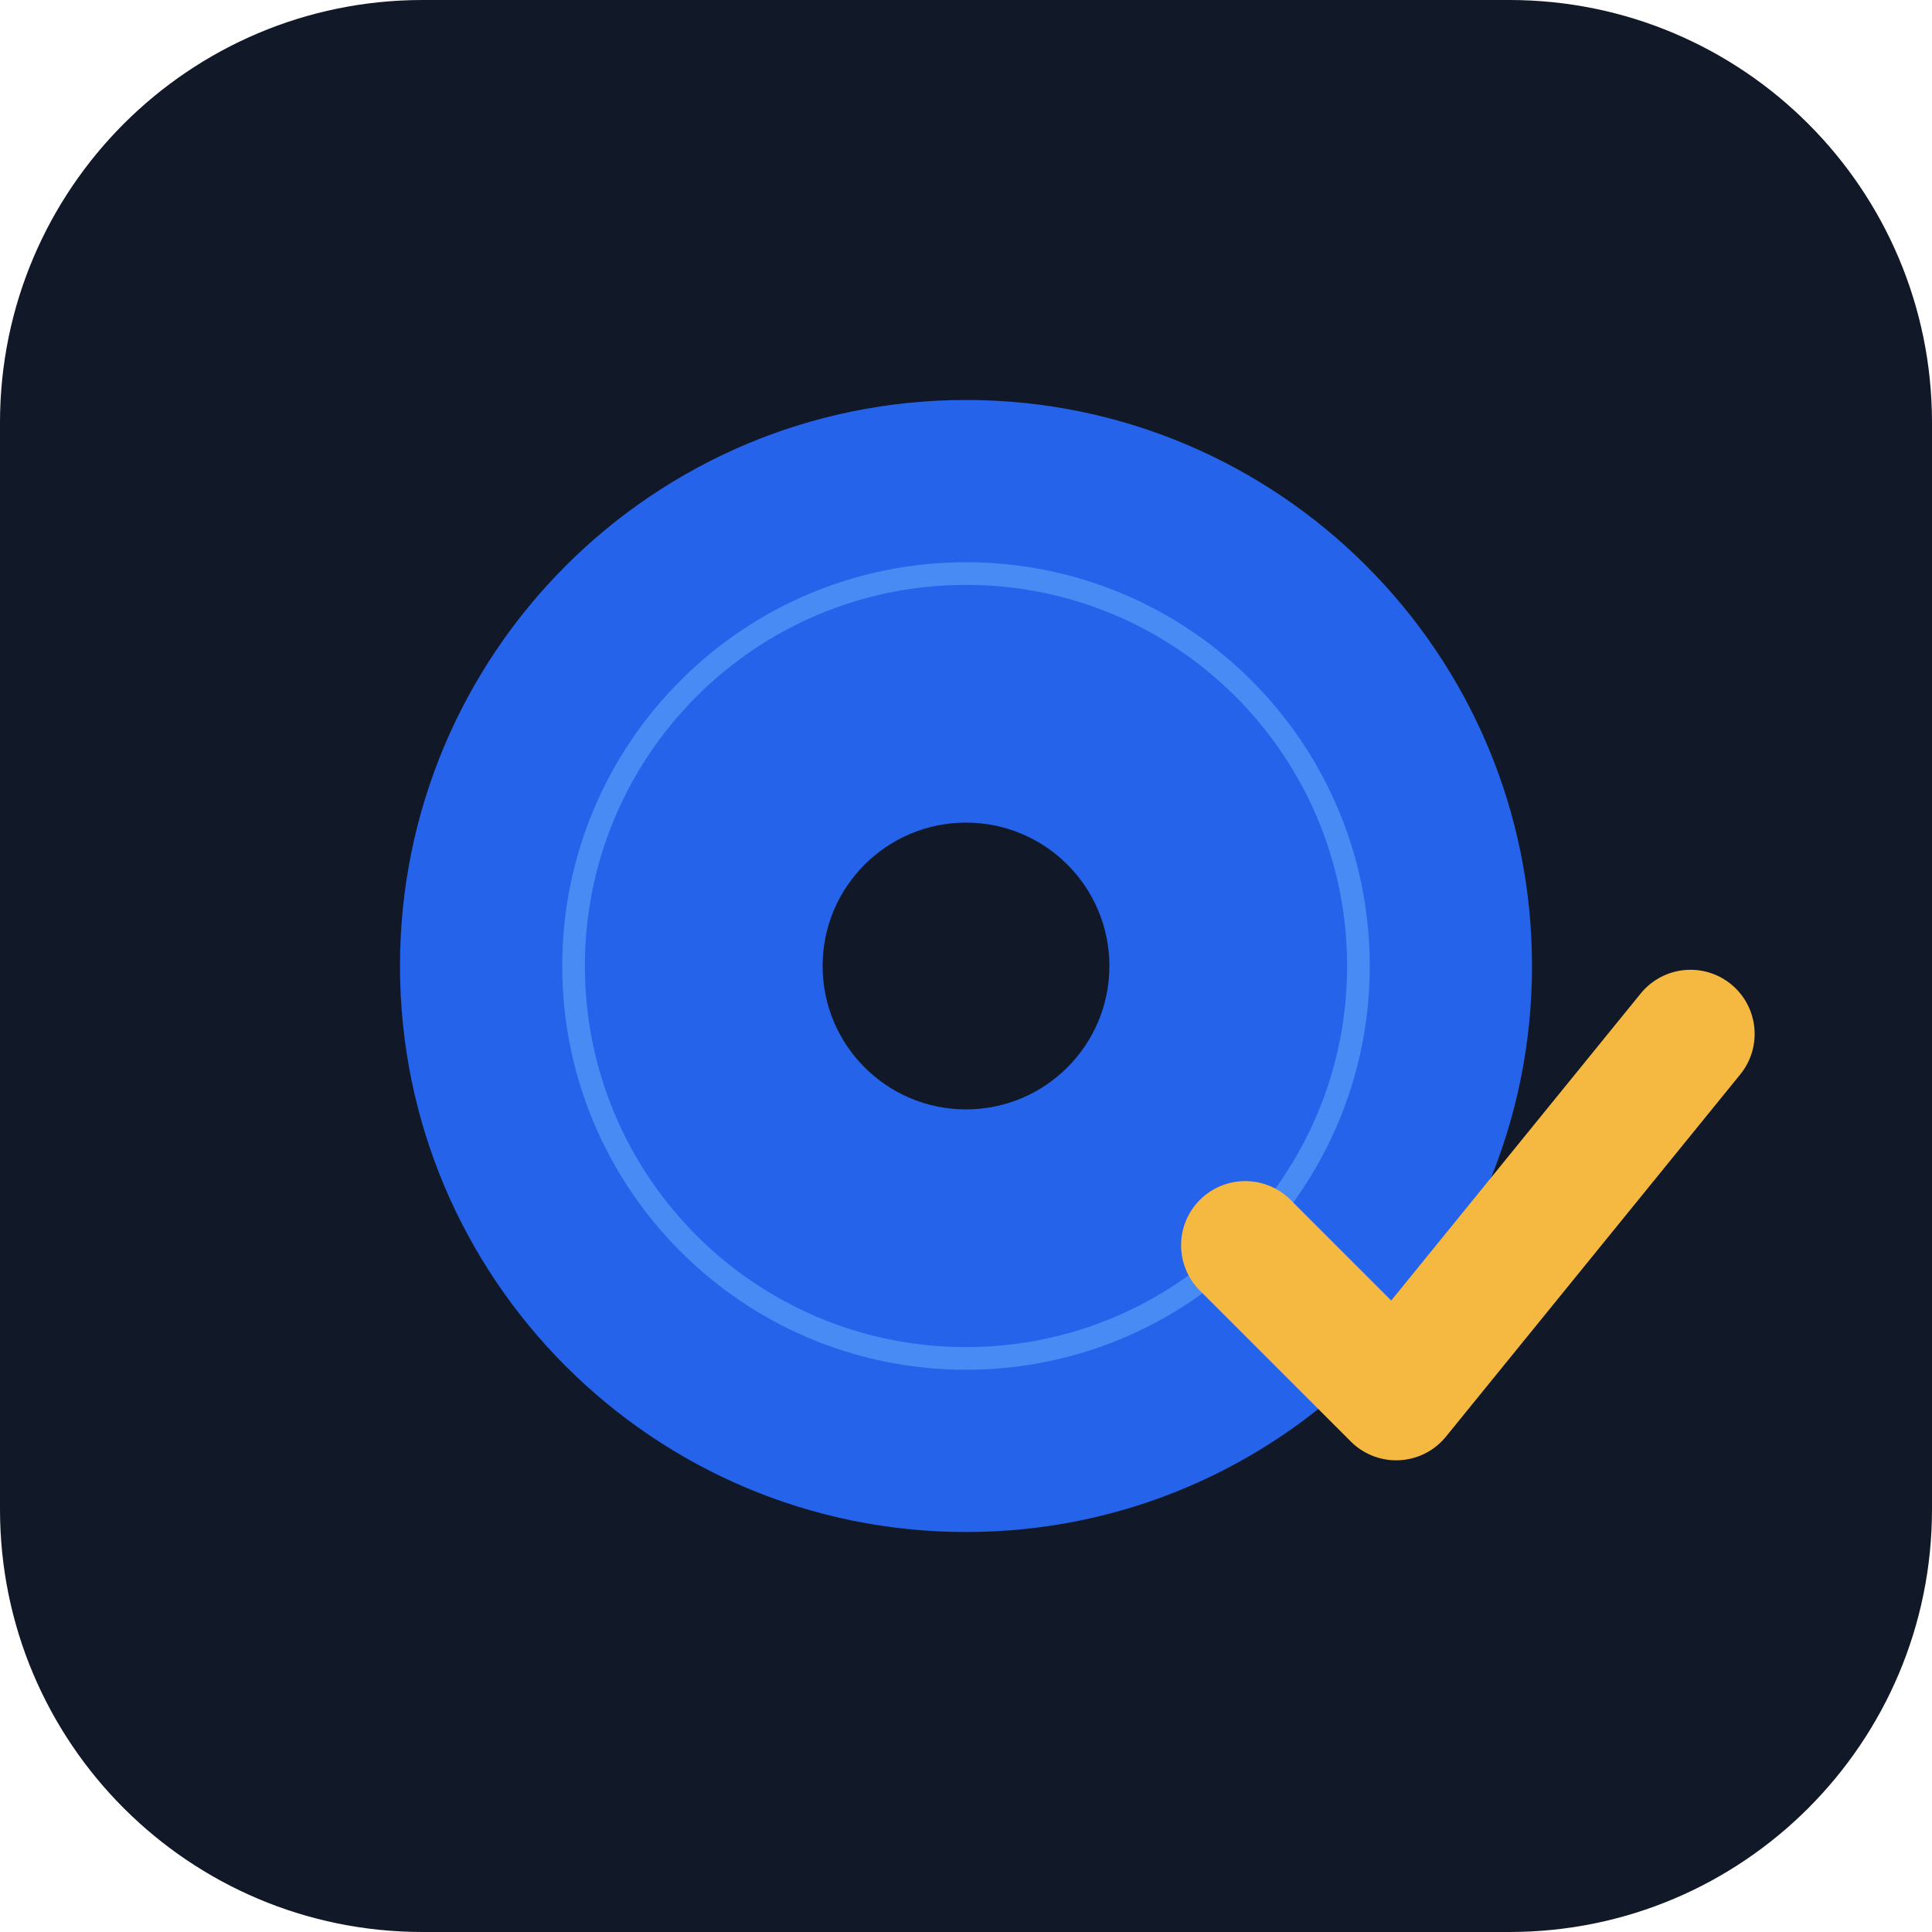
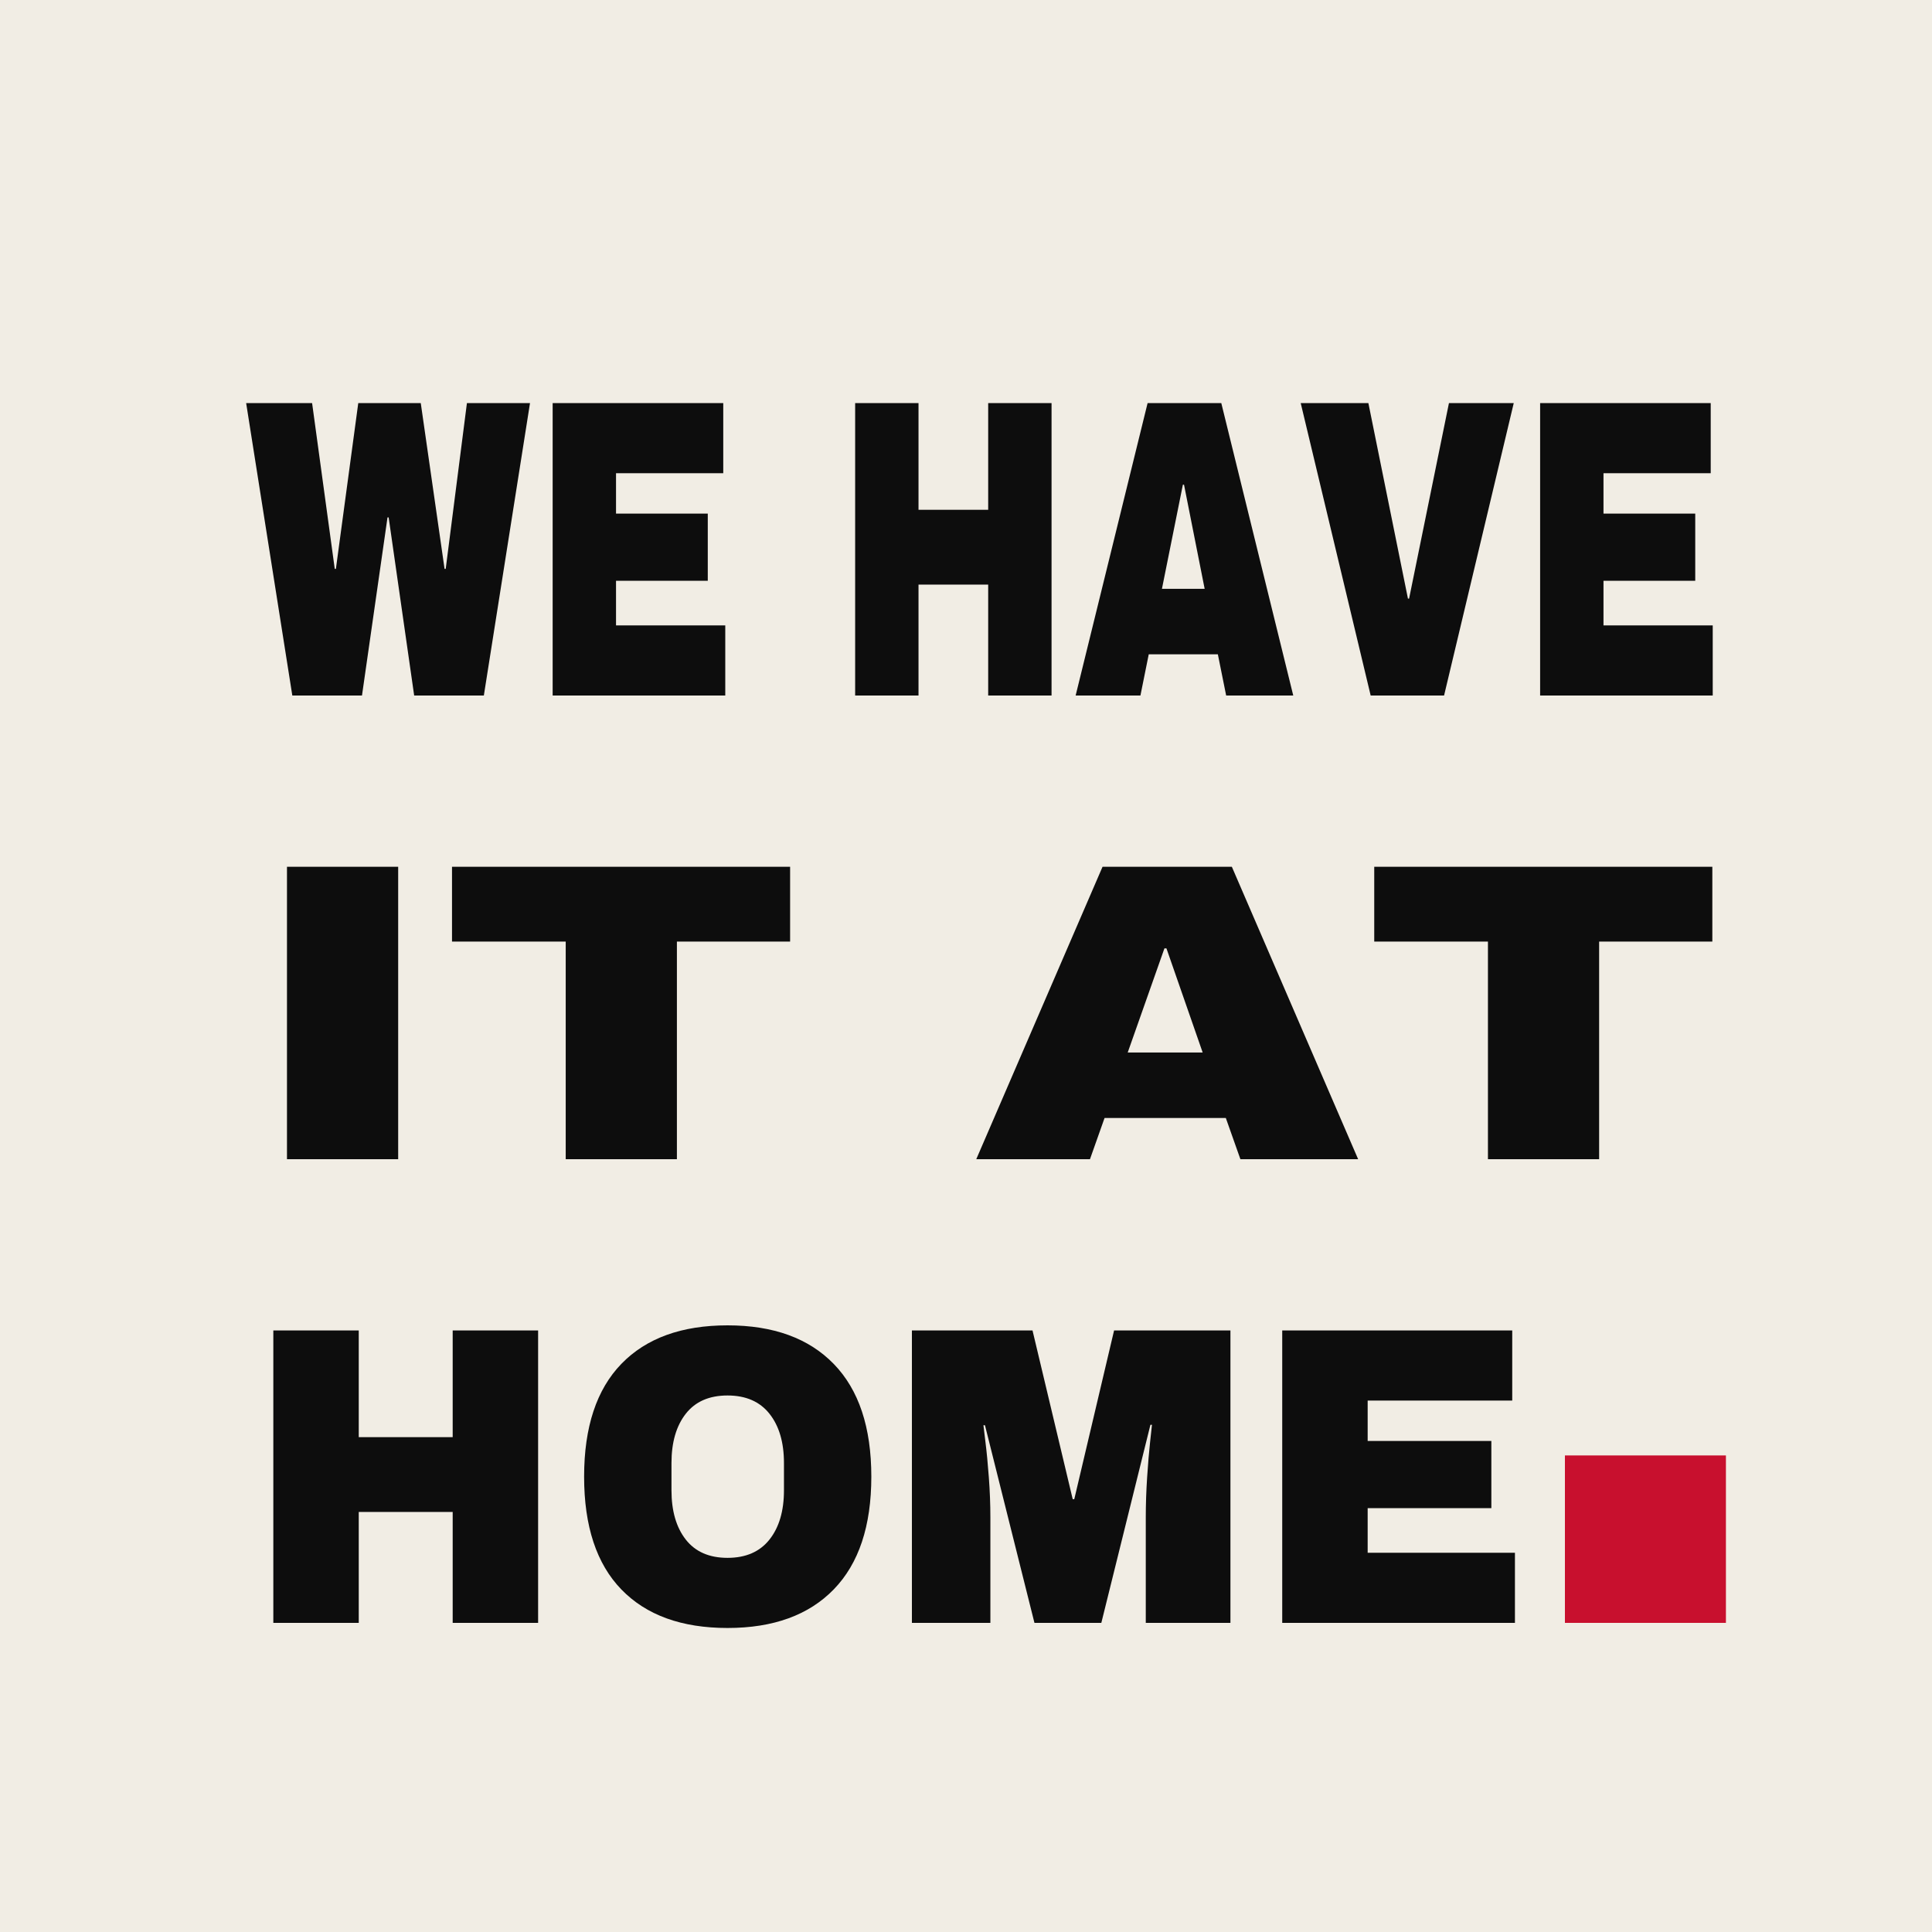
- <svg xmlns="http://www.w3.org/2000/svg" viewBox="0 0 512 512">
-   <rect width="512" height="512" rx="112" fill="#111827" />
-   <circle cx="256" cy="256" r="150" fill="#2563EB" />
-   <circle cx="256" cy="256" r="104" fill="none" stroke="#60A5FA" stroke-width="6" opacity="0.6" />
-   <circle cx="256" cy="256" r="38" fill="#111827" />
-   <path d="M330 330 l40 40 l78 -96" fill="none" stroke="#F5B841" stroke-width="34" stroke-linecap="round" stroke-linejoin="round" />
+ <svg xmlns="http://www.w3.org/2000/svg" viewBox="0 0 300 300">
+   <rect width="300" height="300" fill="#f1ede4" />
+   <g transform="translate(0.0 0.0) scale(1.0)">
+     <path d="M64.312 108.0 60.35 80.346H60.172L56.209 108.0H45.391L38.223 62.592H48.463L51.98 88.332H52.158L55.631 62.592H65.336L69.032 88.332H69.21L72.504 62.592H82.299L75.131 108.0ZM85.816 62.592H112.307V73.482H95.656V79.752H109.903V90.18H95.656V97.11H112.619V108.0H85.816ZM153.445 108.0V90.774H142.626V108.0H132.787V62.592H142.626V79.158H153.445V62.592H163.285V108.0ZM190.398 108.0 189.107 101.598H178.377L177.086 108.0H167.024L178.199 62.592H189.642L200.816 108.0ZM180.425 91.434H187.059L183.854 75.264H183.676ZM212.837 108.0 201.974 62.592H212.481L218.625 92.952H218.803L224.992 62.592H235.054L224.235 108.0ZM239.15 62.592H265.64V73.482H248.989V79.752H263.236V90.18H248.989V97.11H265.952V108.0H239.15Z M44.562 180.0V134.592H61.828V180.0ZM105.109 146.208V180.0H87.844V146.208H70.188V134.592H122.688V146.208ZM192.609 180.0 190.344 173.598H171.516L169.25 180.0H151.594L171.203 134.592H191.281L210.891 180.0ZM175.109 163.434H186.75L181.125 147.264H180.812ZM248.312 146.208V180.0H231.047V146.208H213.391V134.592H265.891V146.208Z M70.293 252.0V234.774H55.707V252.0H42.442V206.592H55.707V223.158H70.293V206.592H83.558V252.0ZM135.299 229.296Q135.299 240.78 129.477 246.786Q123.654 252.792 112.97 252.792Q102.286 252.792 96.493 246.819Q90.701 240.846 90.701 229.296Q90.701 217.746 96.493 211.773Q102.286 205.8 112.97 205.8Q123.654 205.8 129.477 211.806Q135.299 217.812 135.299 229.296ZM104.267 227.184V231.408Q104.267 236.226 106.487 239.064Q108.708 241.902 112.97 241.902Q117.232 241.902 119.483 239.064Q121.733 236.226 121.733 231.408V227.184Q121.733 222.366 119.483 219.528Q117.232 216.69 112.97 216.69Q108.708 216.69 106.487 219.528Q104.267 222.366 104.267 227.184ZM177.916 252.0V235.632Q177.916 232.596 178.126 229.395Q178.336 226.194 178.576 224.016Q178.816 221.838 178.876 221.244H178.636L171.013 252.0H160.629L152.946 221.31H152.706Q152.766 221.904 153.036 224.049Q153.306 226.194 153.546 229.395Q153.786 232.596 153.786 235.632V252.0H141.601V206.592H160.329L166.571 232.794H166.812L172.994 206.592H191.061V252.0ZM199.104 206.592H234.819V217.482H212.37V223.752H231.577V234.18H212.37V241.11H235.239V252.0H199.104Z" fill="#0d0d0d" />
+     <rect x="243" y="226" width="25" height="26" fill="#c8102e" />
+   </g>
</svg>
